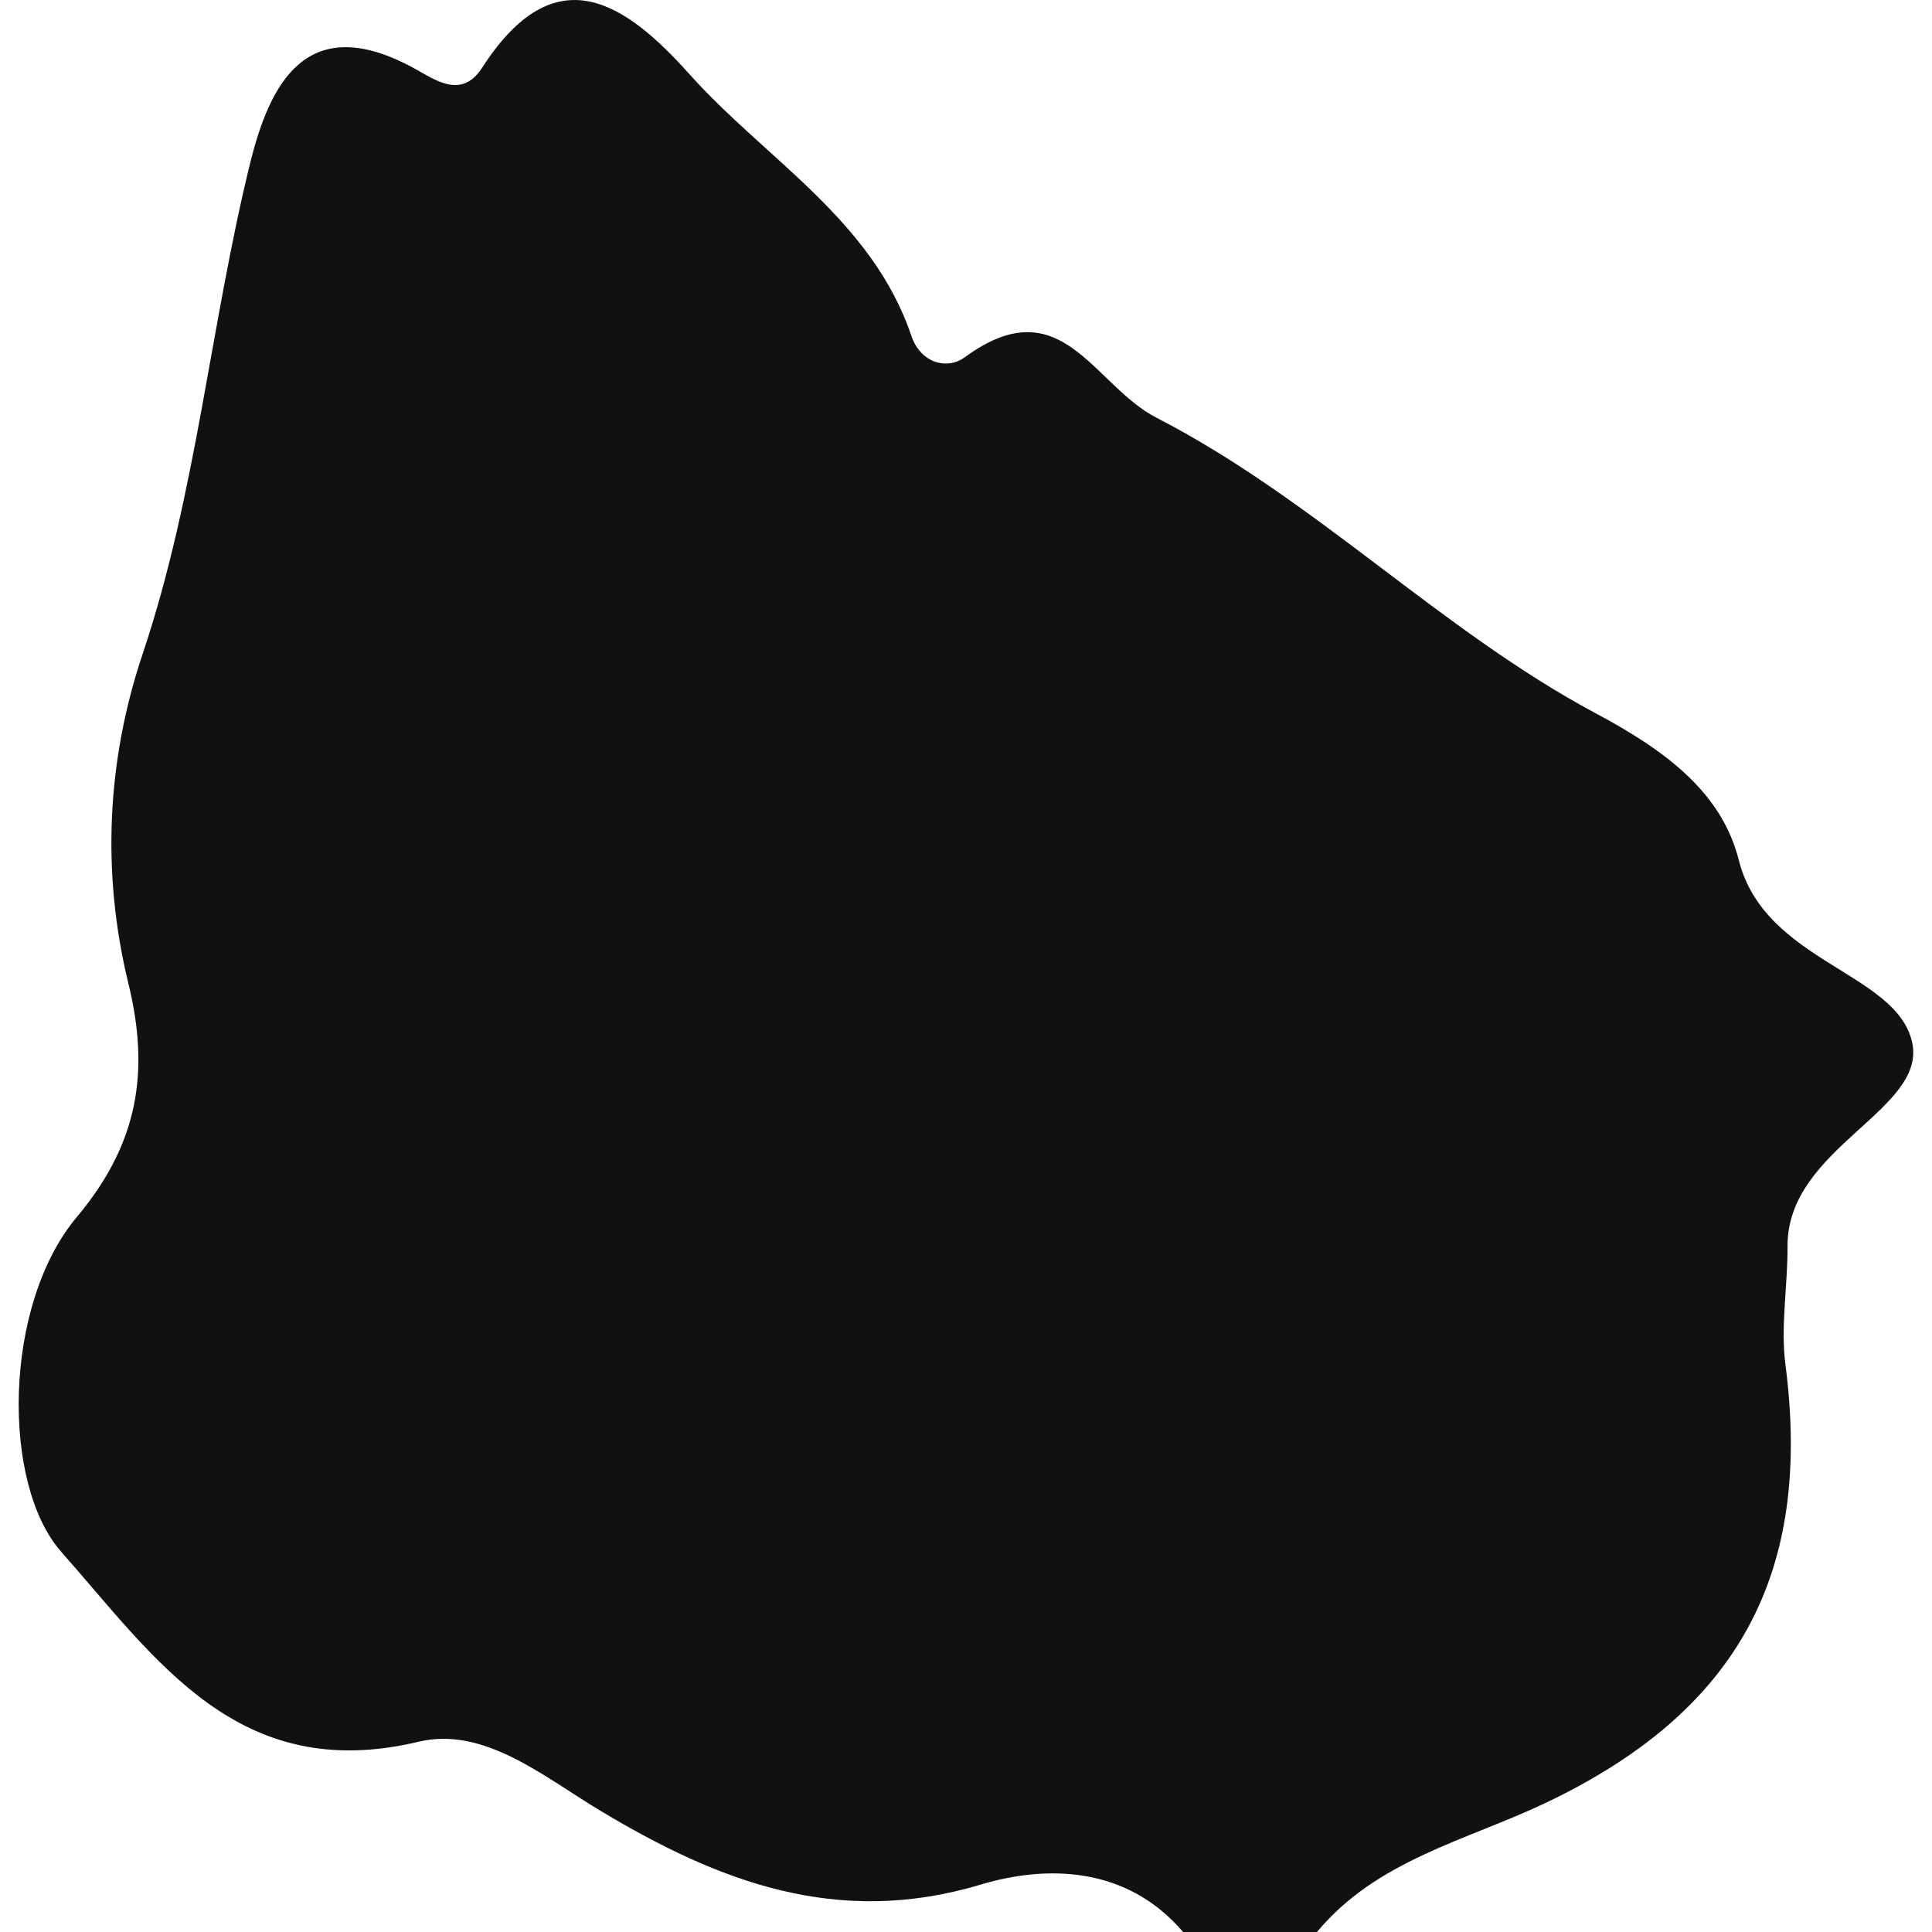
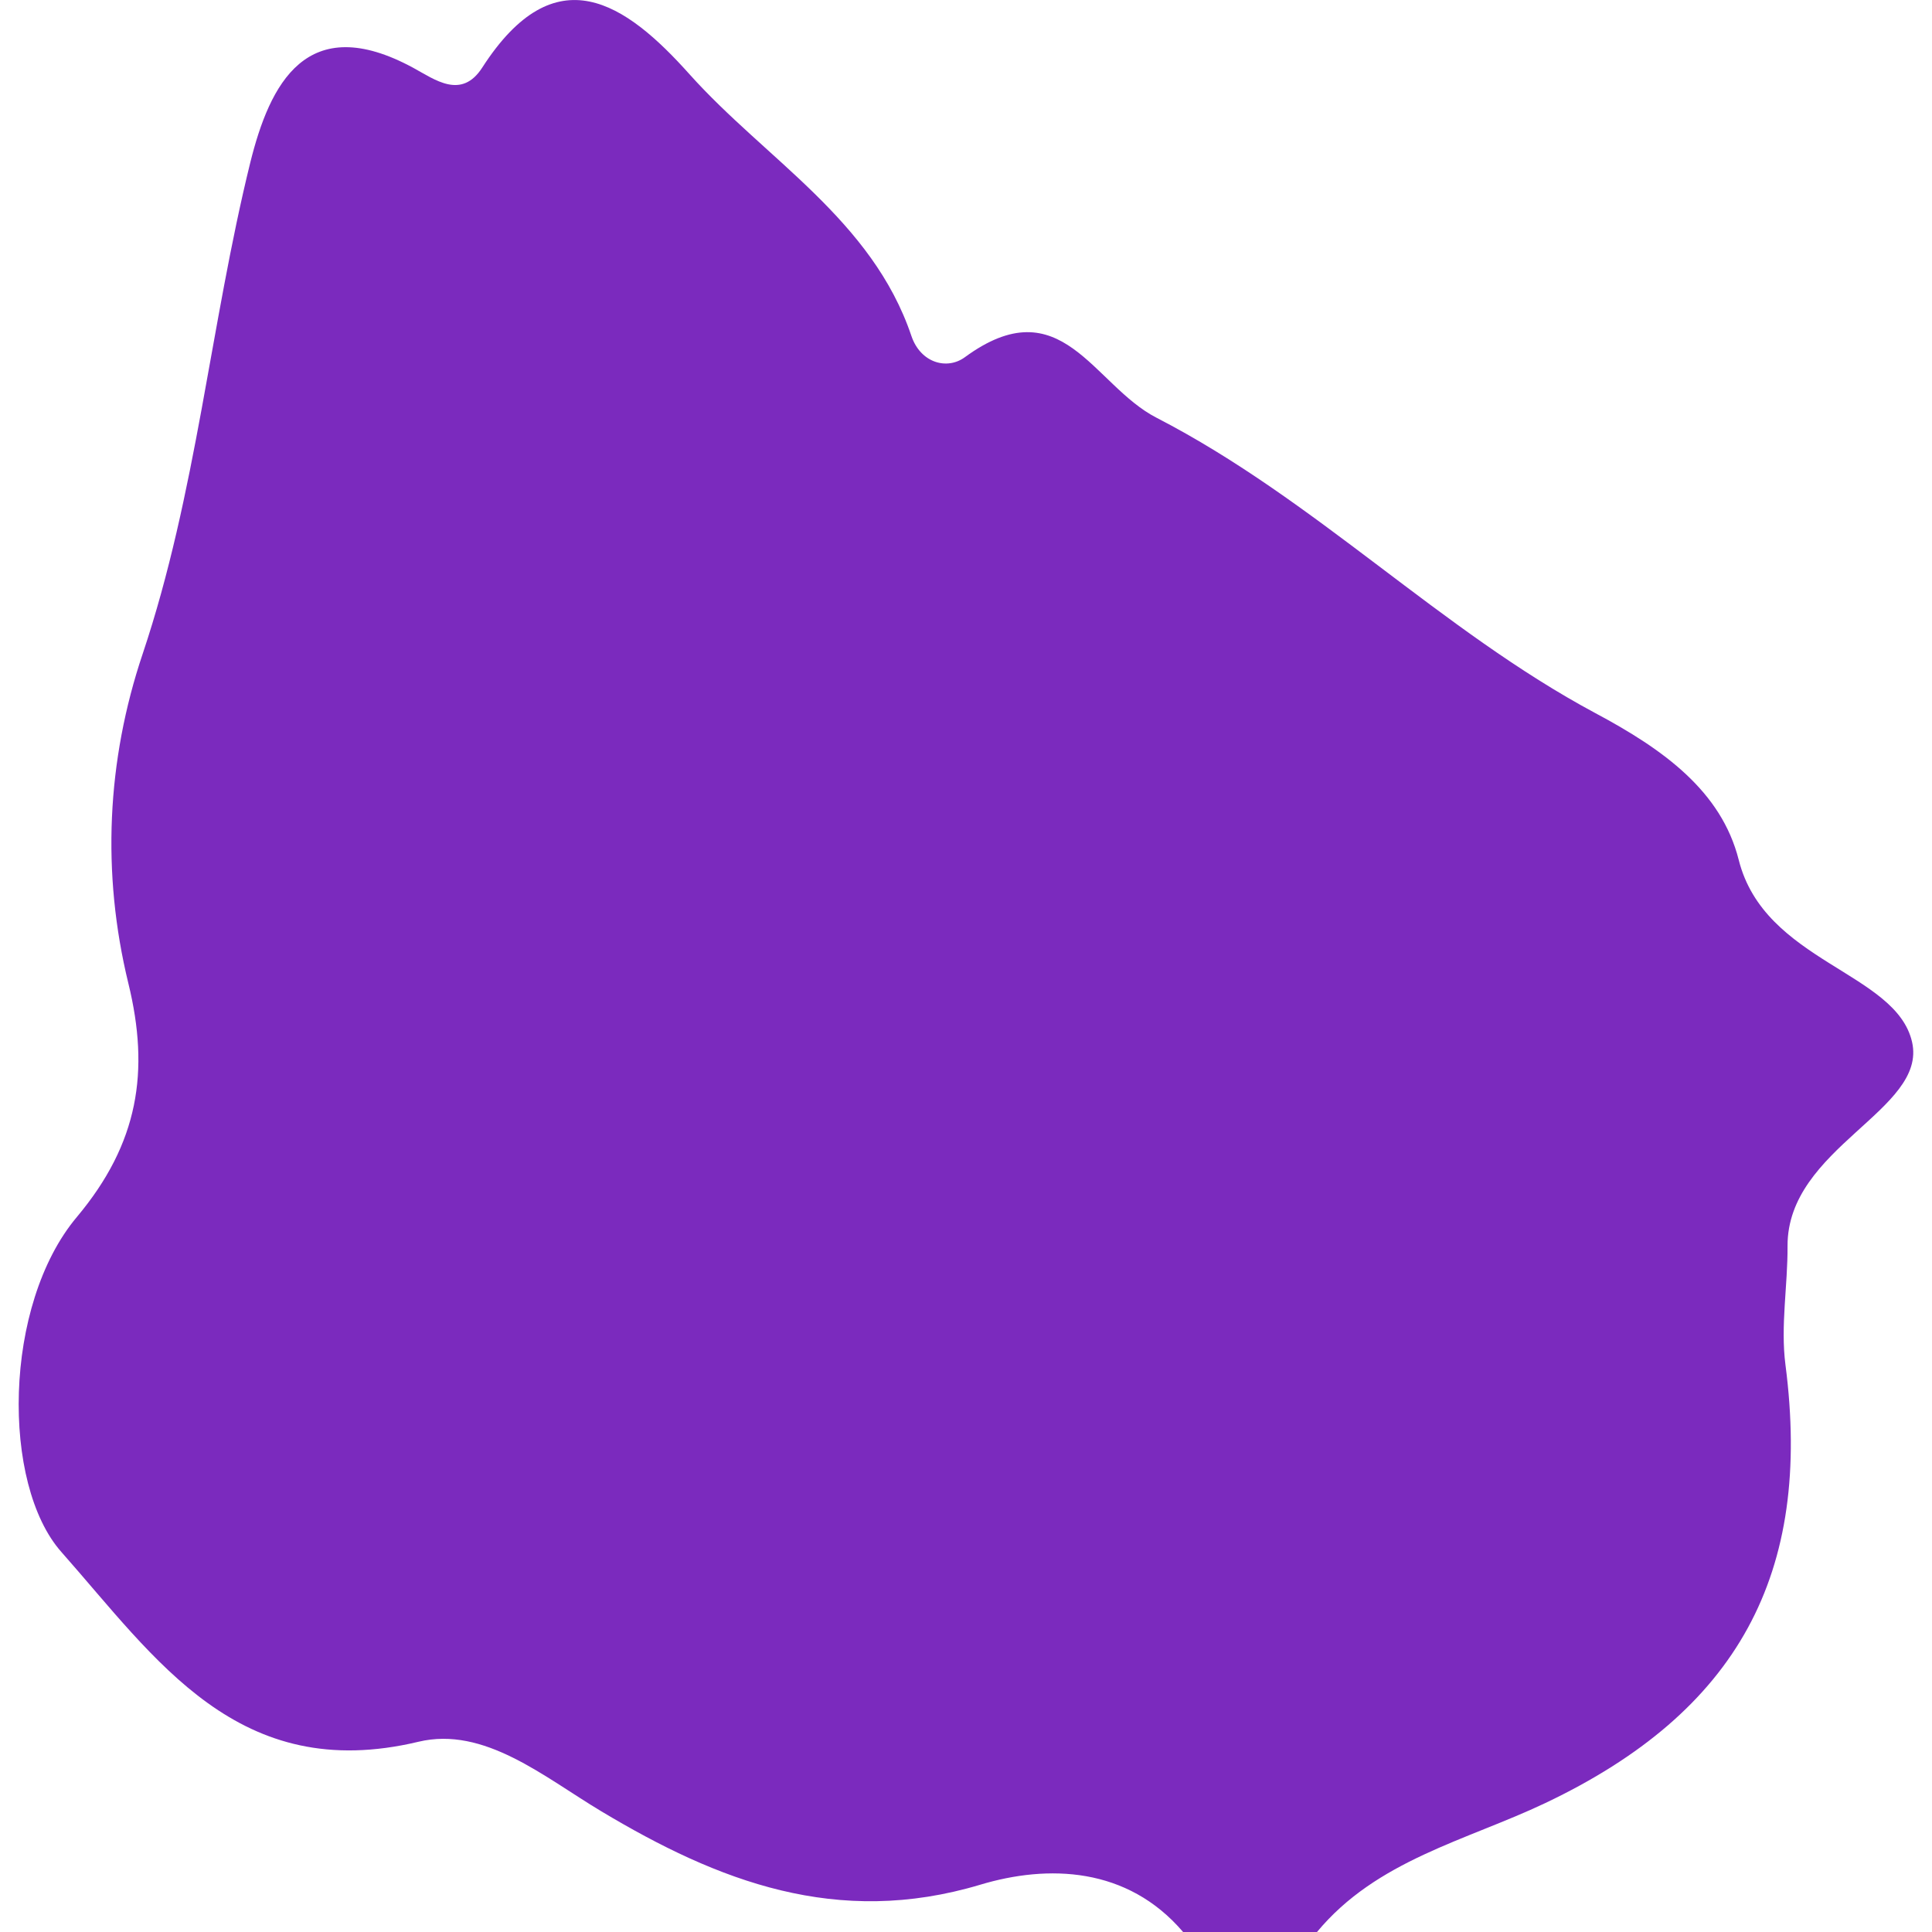
<svg xmlns="http://www.w3.org/2000/svg" version="1.1" id="Capa_1" x="0px" y="0px" width="22.201px" height="22.201px" viewBox="0 0 22.201 22.201" style="enable-background:new 0 0 22.201 22.201;" xml:space="preserve">
  <g>
-     <path style="fill:#121111;" d="M19.98,9.881c-0.2-0.791-0.867-1.27-1.645-1.685c-1.784-0.955-3.214-2.451-5.044-3.395   c-0.733-0.376-1.092-1.511-2.204-0.696c-0.205,0.15-0.509,0.066-0.614-0.245C10.021,2.523,8.8,1.832,7.924,0.854   C7.19,0.033,6.383-0.529,5.542,0.776c-0.24,0.373-0.545,0.138-0.794,0.003C3.522,0.115,3.1,0.966,2.876,1.868   C2.416,3.736,2.258,5.669,1.639,7.515C1.227,8.741,1.166,10.031,1.475,11.3c0.247,1.01,0.118,1.838-0.592,2.685   c-0.849,1.011-0.868,3.072-0.177,3.85c1.087,1.229,2.032,2.674,4.102,2.18c0.757-0.181,1.441,0.403,2.1,0.798   c1.345,0.806,2.71,1.337,4.355,0.845c0.778-0.234,1.691-0.209,2.333,0.544c0.514,0,1.024,0,1.537,0   c0.686-0.828,1.715-1.051,2.623-1.482c2.213-1.051,3.073-2.633,2.761-5.037c-0.058-0.448,0.027-0.91,0.024-1.365   c-0.004-1.133,1.609-1.56,1.431-2.344C21.788,11.167,20.276,11.059,19.98,9.881z" />
+     <path fill="#7b2abe" d="M19.98,9.881c-0.2-0.791-0.867-1.27-1.645-1.685c-1.784-0.955-3.214-2.451-5.044-3.395   c-0.733-0.376-1.092-1.511-2.204-0.696c-0.205,0.15-0.509,0.066-0.614-0.245C10.021,2.523,8.8,1.832,7.924,0.854   C7.19,0.033,6.383-0.529,5.542,0.776c-0.24,0.373-0.545,0.138-0.794,0.003C3.522,0.115,3.1,0.966,2.876,1.868   C2.416,3.736,2.258,5.669,1.639,7.515C1.227,8.741,1.166,10.031,1.475,11.3c0.247,1.01,0.118,1.838-0.592,2.685   c-0.849,1.011-0.868,3.072-0.177,3.85c1.087,1.229,2.032,2.674,4.102,2.18c0.757-0.181,1.441,0.403,2.1,0.798   c1.345,0.806,2.71,1.337,4.355,0.845c0.778-0.234,1.691-0.209,2.333,0.544c0.514,0,1.024,0,1.537,0   c0.686-0.828,1.715-1.051,2.623-1.482c2.213-1.051,3.073-2.633,2.761-5.037c-0.058-0.448,0.027-0.91,0.024-1.365   c-0.004-1.133,1.609-1.56,1.431-2.344C21.788,11.167,20.276,11.059,19.98,9.881z" />
  </g>
  <g>
</g>
  <g>
</g>
  <g>
</g>
  <g>
</g>
  <g>
</g>
  <g>
</g>
  <g>
</g>
  <g>
</g>
  <g>
</g>
  <g>
</g>
  <g>
</g>
  <g>
</g>
  <g>
</g>
  <g>
</g>
  <g>
</g>
</svg>
